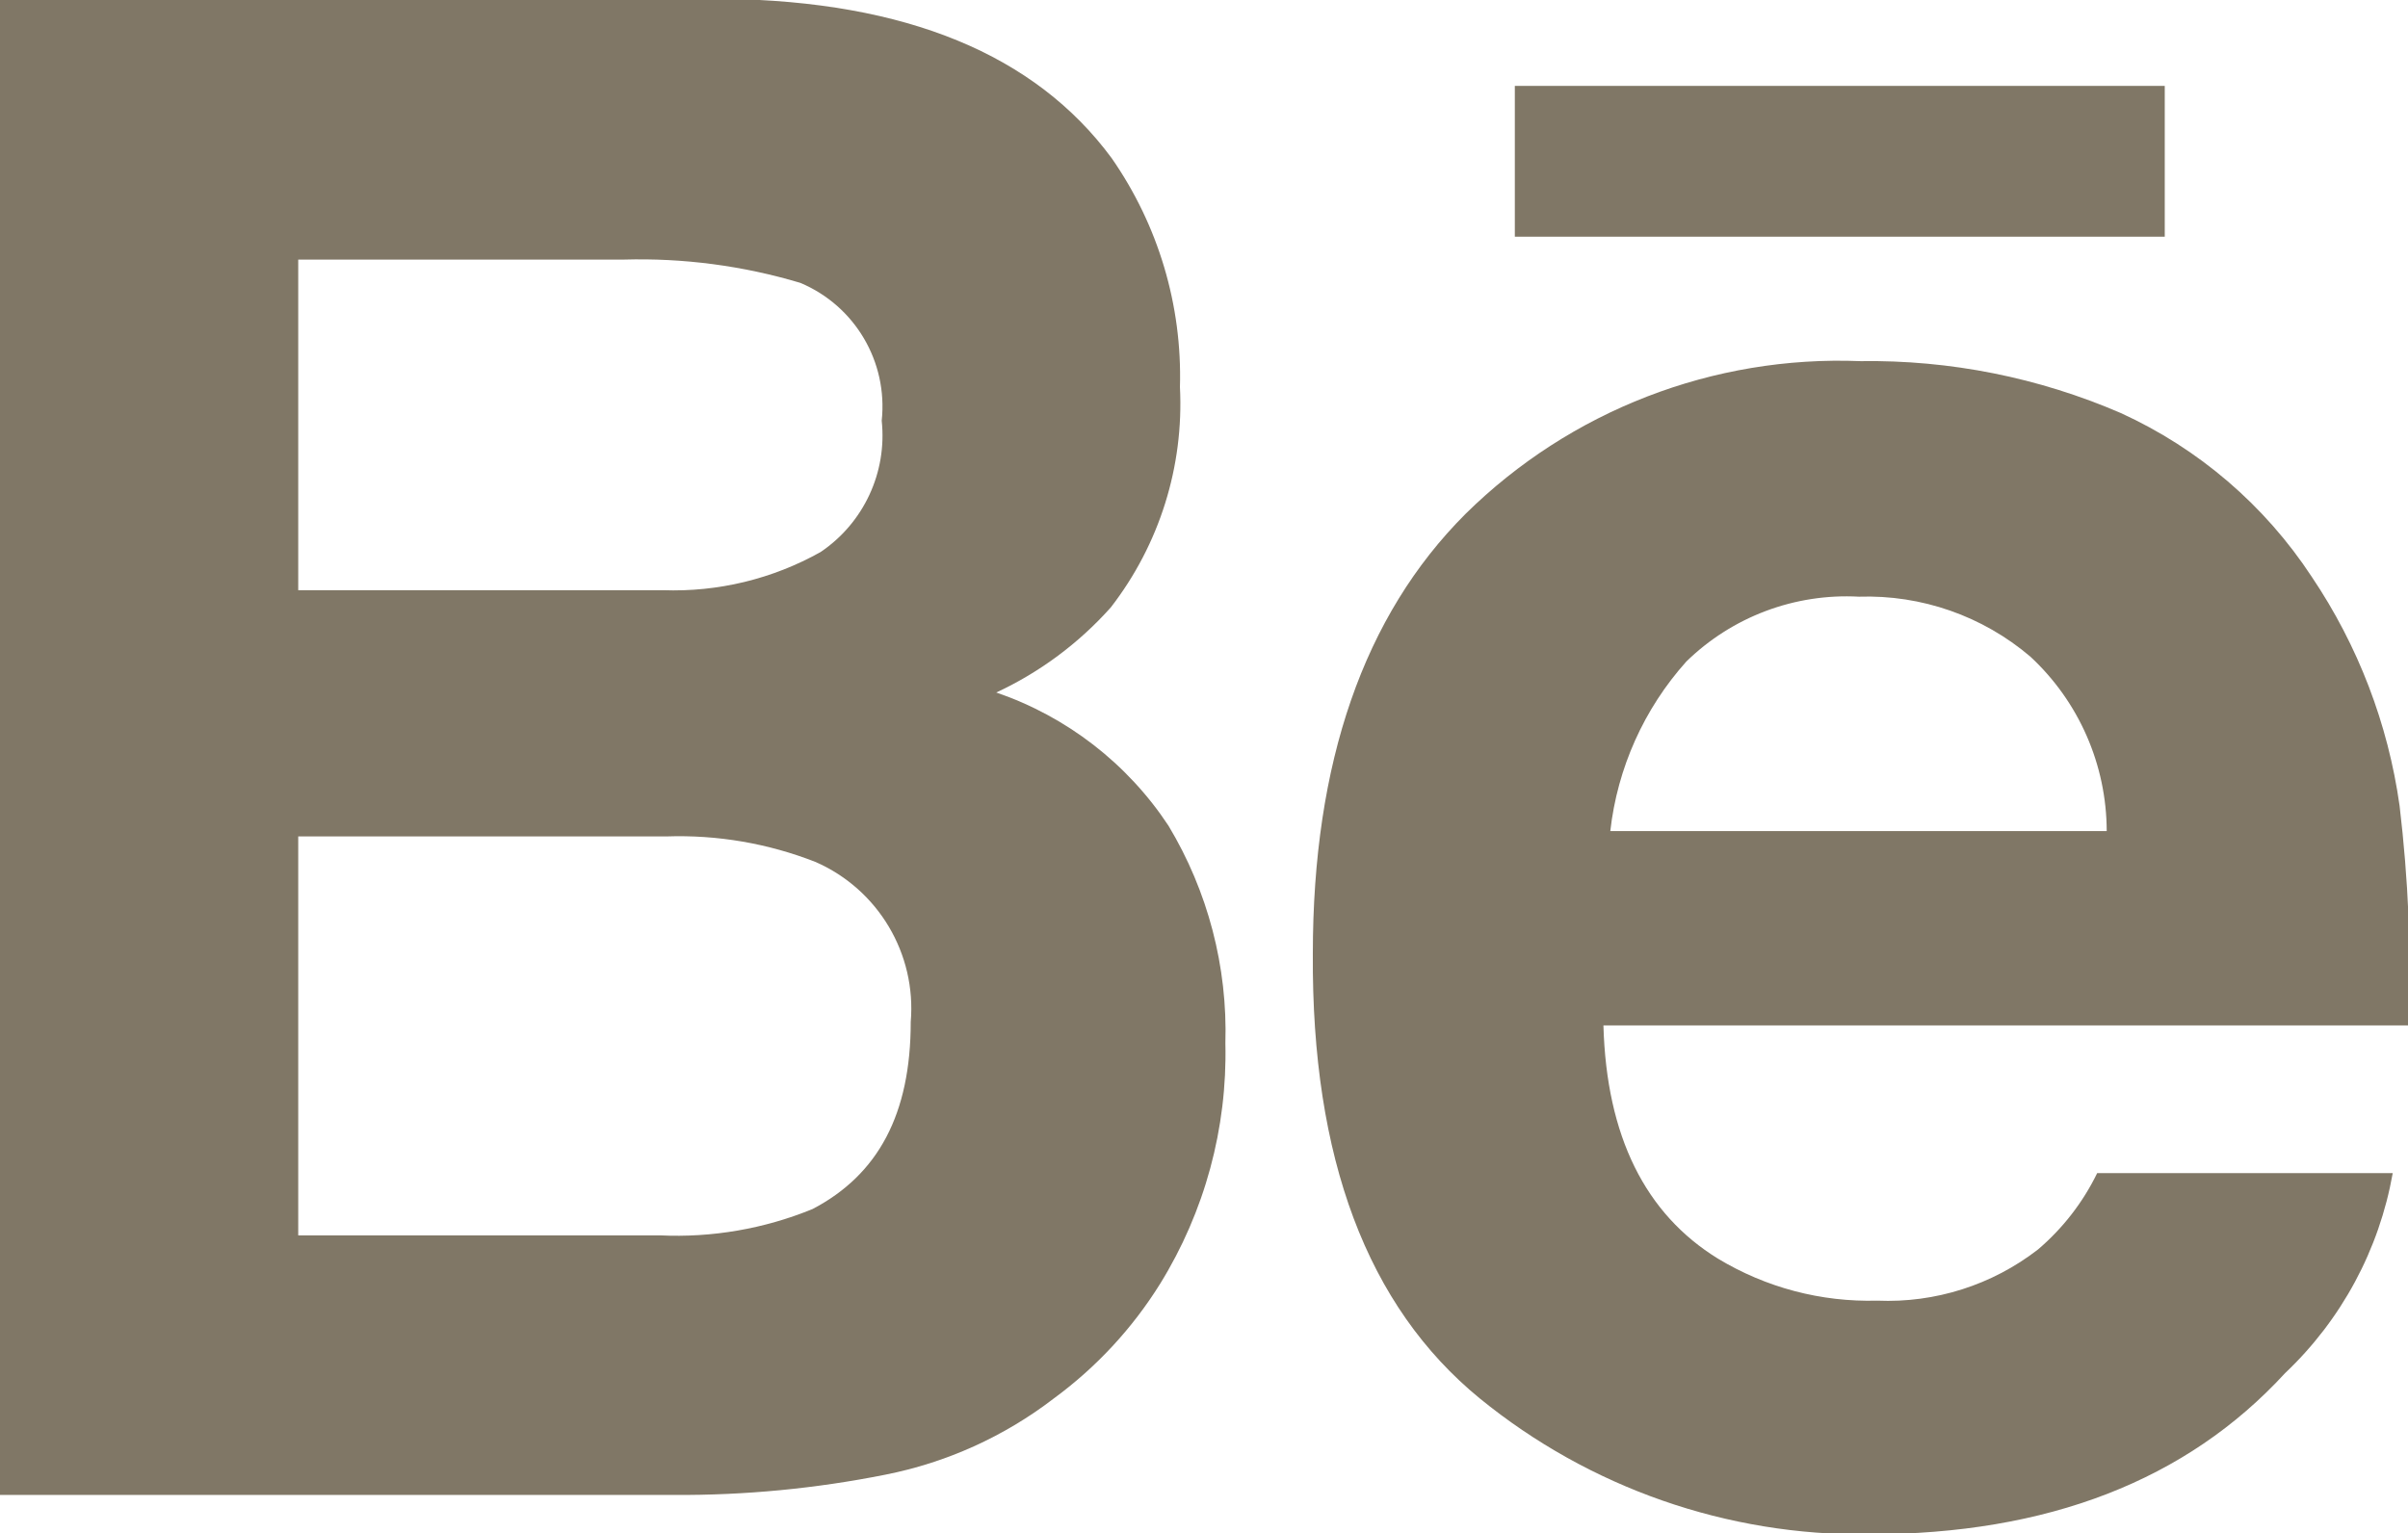
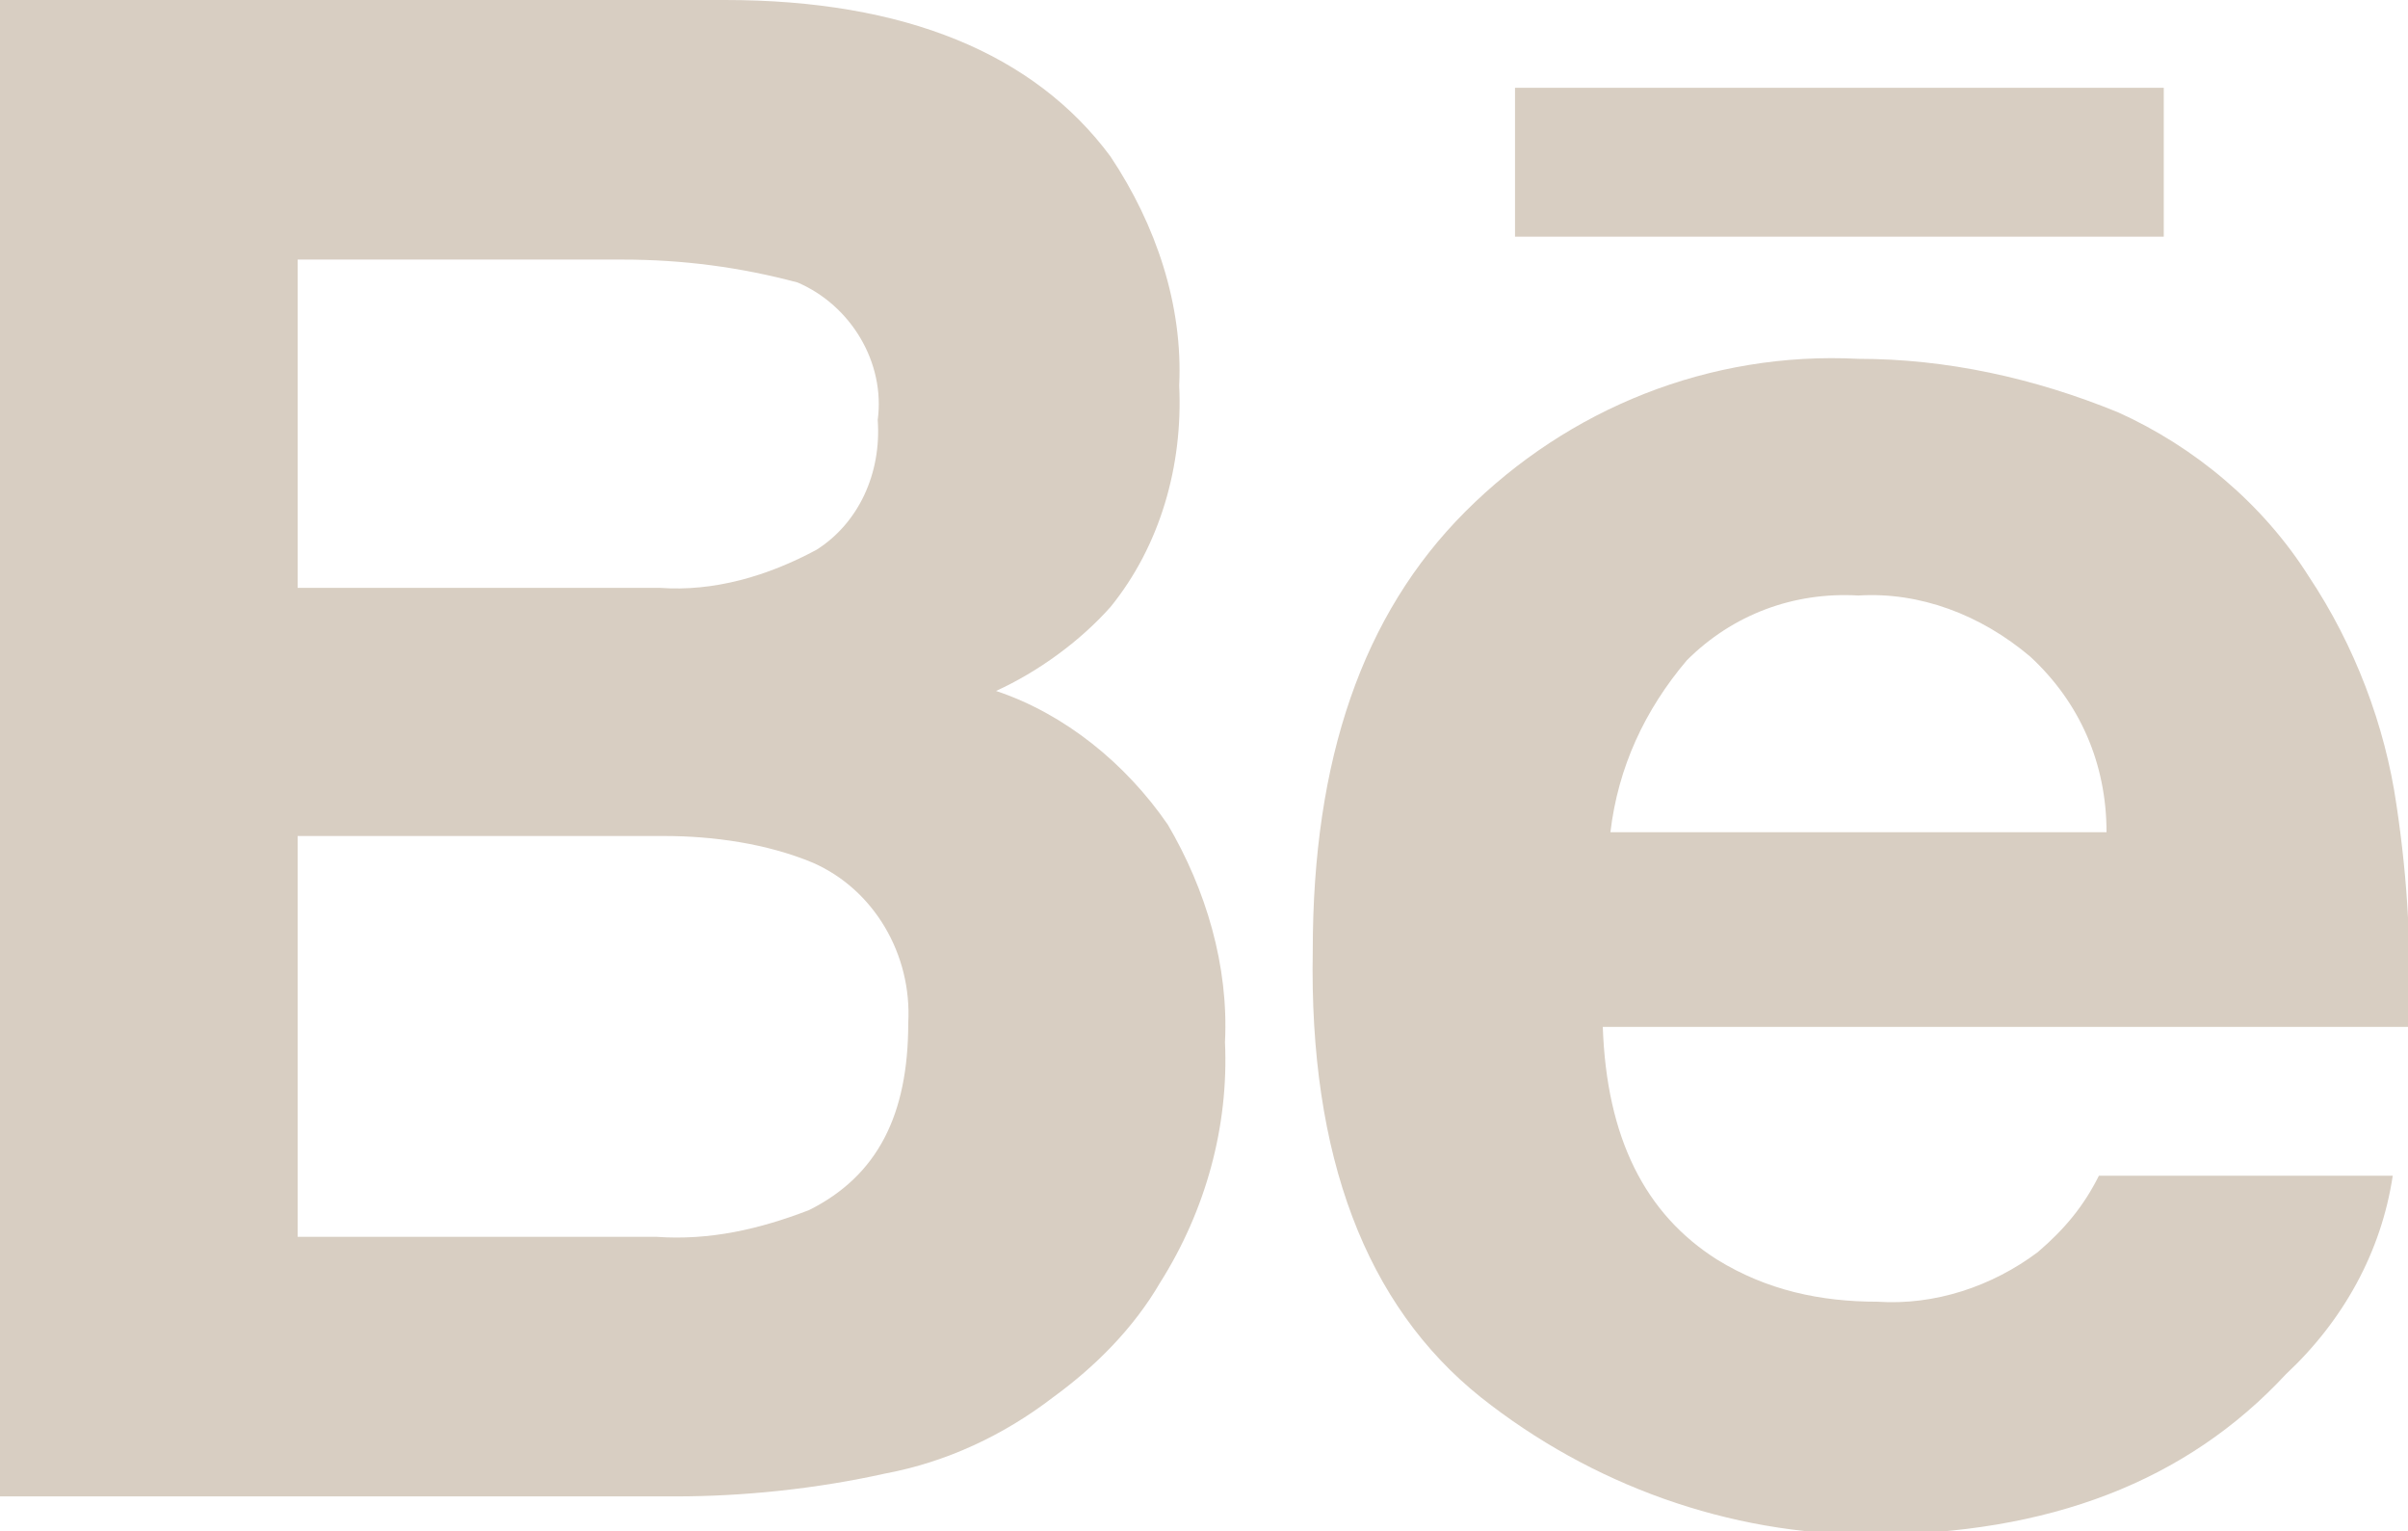
- <svg xmlns="http://www.w3.org/2000/svg" id="Layer_1" data-name="Layer 1" viewBox="0 0 63.06 40.14">
-   <defs>
-     <style>.cls-1{fill:#807766;}</style>
-   </defs>
-   <g id="Layer_1-2" data-name="Layer_1">
-     <g id="_644646448" data-name=" 644646448">
-       <path class="cls-1" d="M53.09,80a10.62,10.62,0,0,0,4.42-2A10.81,10.81,0,0,0,60.29,75,11.46,11.46,0,0,0,62,68.7,10.45,10.45,0,0,0,60.51,63,8.83,8.83,0,0,0,56,59.51a9.25,9.25,0,0,0,3-2.23,8.71,8.71,0,0,0,1.81-5.77,10,10,0,0,0-1.79-6c-2-2.71-5.38-4.11-10.15-4.17H29.91V80.53H47.56A27.46,27.46,0,0,0,53.09,80ZM37.72,48.17h8.52a14.67,14.67,0,0,1,4.63.61A3.51,3.51,0,0,1,53,52.39a3.68,3.68,0,0,1-1.6,3.44,7.86,7.86,0,0,1-4.13,1H37.72Zm0,25.56h0V63.28h9.64a9.79,9.79,0,0,1,3.91.67,4.19,4.19,0,0,1,2.49,4.19c0,2.41-.85,4-2.57,4.9a9.38,9.38,0,0,1-4,.69Z" transform="translate(-29.91 -41.37)" />
-       <path class="cls-1" d="M68.66,78a15.83,15.83,0,0,0,10.2,3.56c4.67,0,8.31-1.41,10.89-4.22a9.48,9.48,0,0,0,2.82-5.24H84.83a6.18,6.18,0,0,1-1.55,2,6.42,6.42,0,0,1-4.21,1.34,7.65,7.65,0,0,1-4.17-1.1c-1.9-1.17-2.92-3.2-3-6.11H93a38.58,38.58,0,0,0-.25-5.75,14.3,14.3,0,0,0-2.3-6,11.88,11.88,0,0,0-5-4.29,16.57,16.57,0,0,0-6.82-1.36,13.93,13.93,0,0,0-10.34,4q-4,4-4,11.53Q64.24,74.38,68.66,78ZM74.07,58.7h0A6,6,0,0,1,78.59,57a6.59,6.59,0,0,1,4.49,1.57,6.25,6.25,0,0,1,2,4.57h-13A8,8,0,0,1,74.07,58.7Z" transform="translate(-29.91 -41.37)" />
-       <polygon class="cls-1" points="56.69 2.25 39.67 2.25 39.67 6.2 56.69 6.2 56.69 2.25" />
+ <svg xmlns="http://www.w3.org/2000/svg" version="1.1" id="Layer_1" x="0px" y="0px" viewBox="0 0 63.1 40.1" style="enable-background:new 0 0 63.1 40.1;" xml:space="preserve">
+   <style type="text/css">
+ 	.st0{fill:#D8CEC2;}
+ </style>
+   <g id="Layer_1-2">
+     <g id="_644646448">
+       <path class="st0" d="M23.2,38.6c1.6-0.3,3.1-1,4.4-2c1.1-0.8,2.1-1.8,2.8-3c1.2-1.9,1.8-4.1,1.7-6.3c0.1-2-0.5-4-1.5-5.7    c-1.1-1.6-2.7-2.9-4.5-3.5c1.1-0.5,2.2-1.3,3-2.2c1.3-1.6,1.9-3.7,1.8-5.8c0.1-2.1-0.6-4.2-1.8-6C27.1,1.4,23.7,0,19,0H0v39.2    h17.7C19.5,39.2,21.4,39,23.2,38.6z M7.8,6.8h8.5c1.6,0,3.1,0.2,4.6,0.6c1.4,0.6,2.3,2.1,2.1,3.6c0.1,1.4-0.5,2.7-1.6,3.4    c-1.3,0.7-2.7,1.1-4.1,1H7.8V6.8z M7.8,32.4L7.8,32.4V21.9h9.6c1.3,0,2.7,0.2,3.9,0.7c1.6,0.7,2.6,2.4,2.5,4.2    c0,2.4-0.8,4-2.6,4.9c-1.3,0.5-2.6,0.8-4,0.7L7.8,32.4z" />
+       <path class="st0" d="M38.8,36.6c2.9,2.3,6.5,3.6,10.2,3.6c4.7,0,8.3-1.4,10.9-4.2c1.5-1.4,2.5-3.2,2.8-5.2h-7.7    c-0.4,0.8-0.9,1.4-1.6,2c-1.2,0.9-2.7,1.4-4.2,1.3c-1.5,0-2.9-0.3-4.2-1.1c-1.9-1.2-2.9-3.2-3-6.1h21.1c0.1-1.9,0-3.8-0.3-5.8    c-0.3-2.1-1.1-4.2-2.3-6c-1.2-1.9-3-3.4-5-4.3c-2.2-0.9-4.5-1.4-6.8-1.4c-3.9-0.2-7.6,1.3-10.3,4c-2.7,2.7-4,6.5-4,11.5    C34.3,30.3,35.8,34.2,38.8,36.6z M44.2,17.3L44.2,17.3c1.2-1.2,2.8-1.8,4.5-1.7c1.6-0.1,3.2,0.5,4.5,1.6c1.3,1.2,2,2.8,2,4.6h-13    C42.4,20.1,43.1,18.6,44.2,17.3z" />
+       <polygon class="st0" points="56.7,2.3 39.7,2.3 39.7,6.2 56.7,6.2   " />
    </g>
  </g>
</svg>
